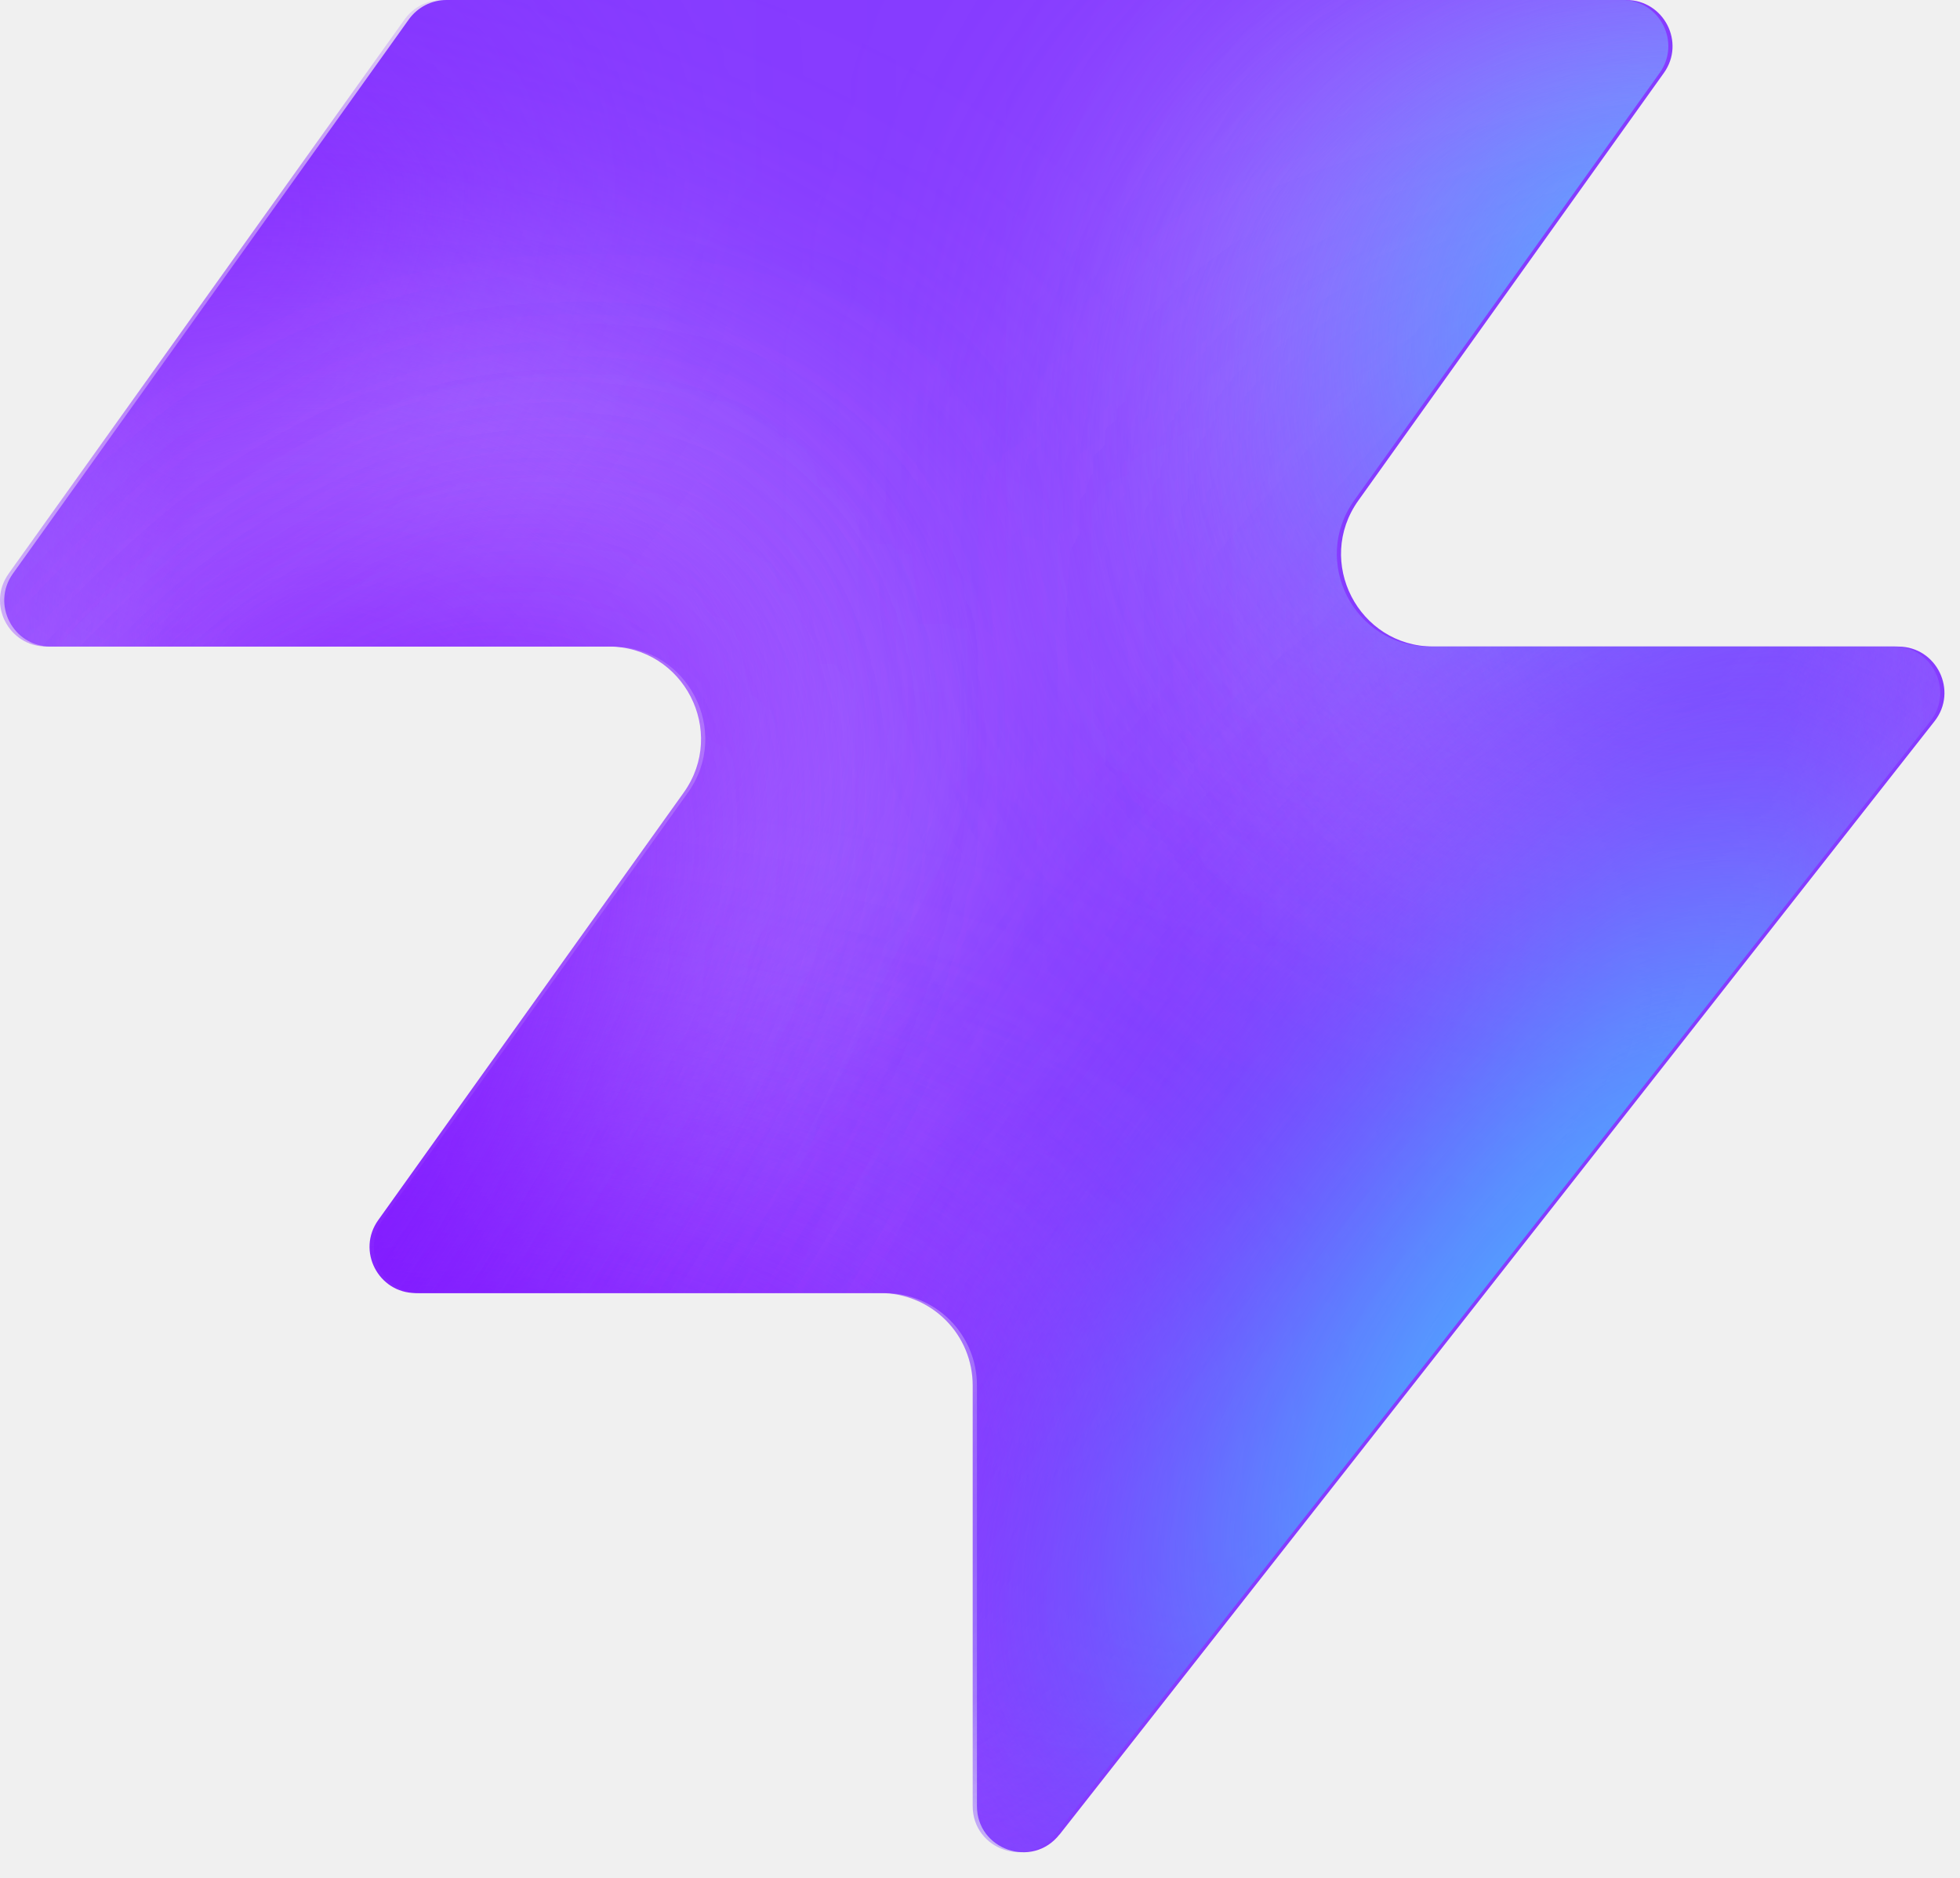
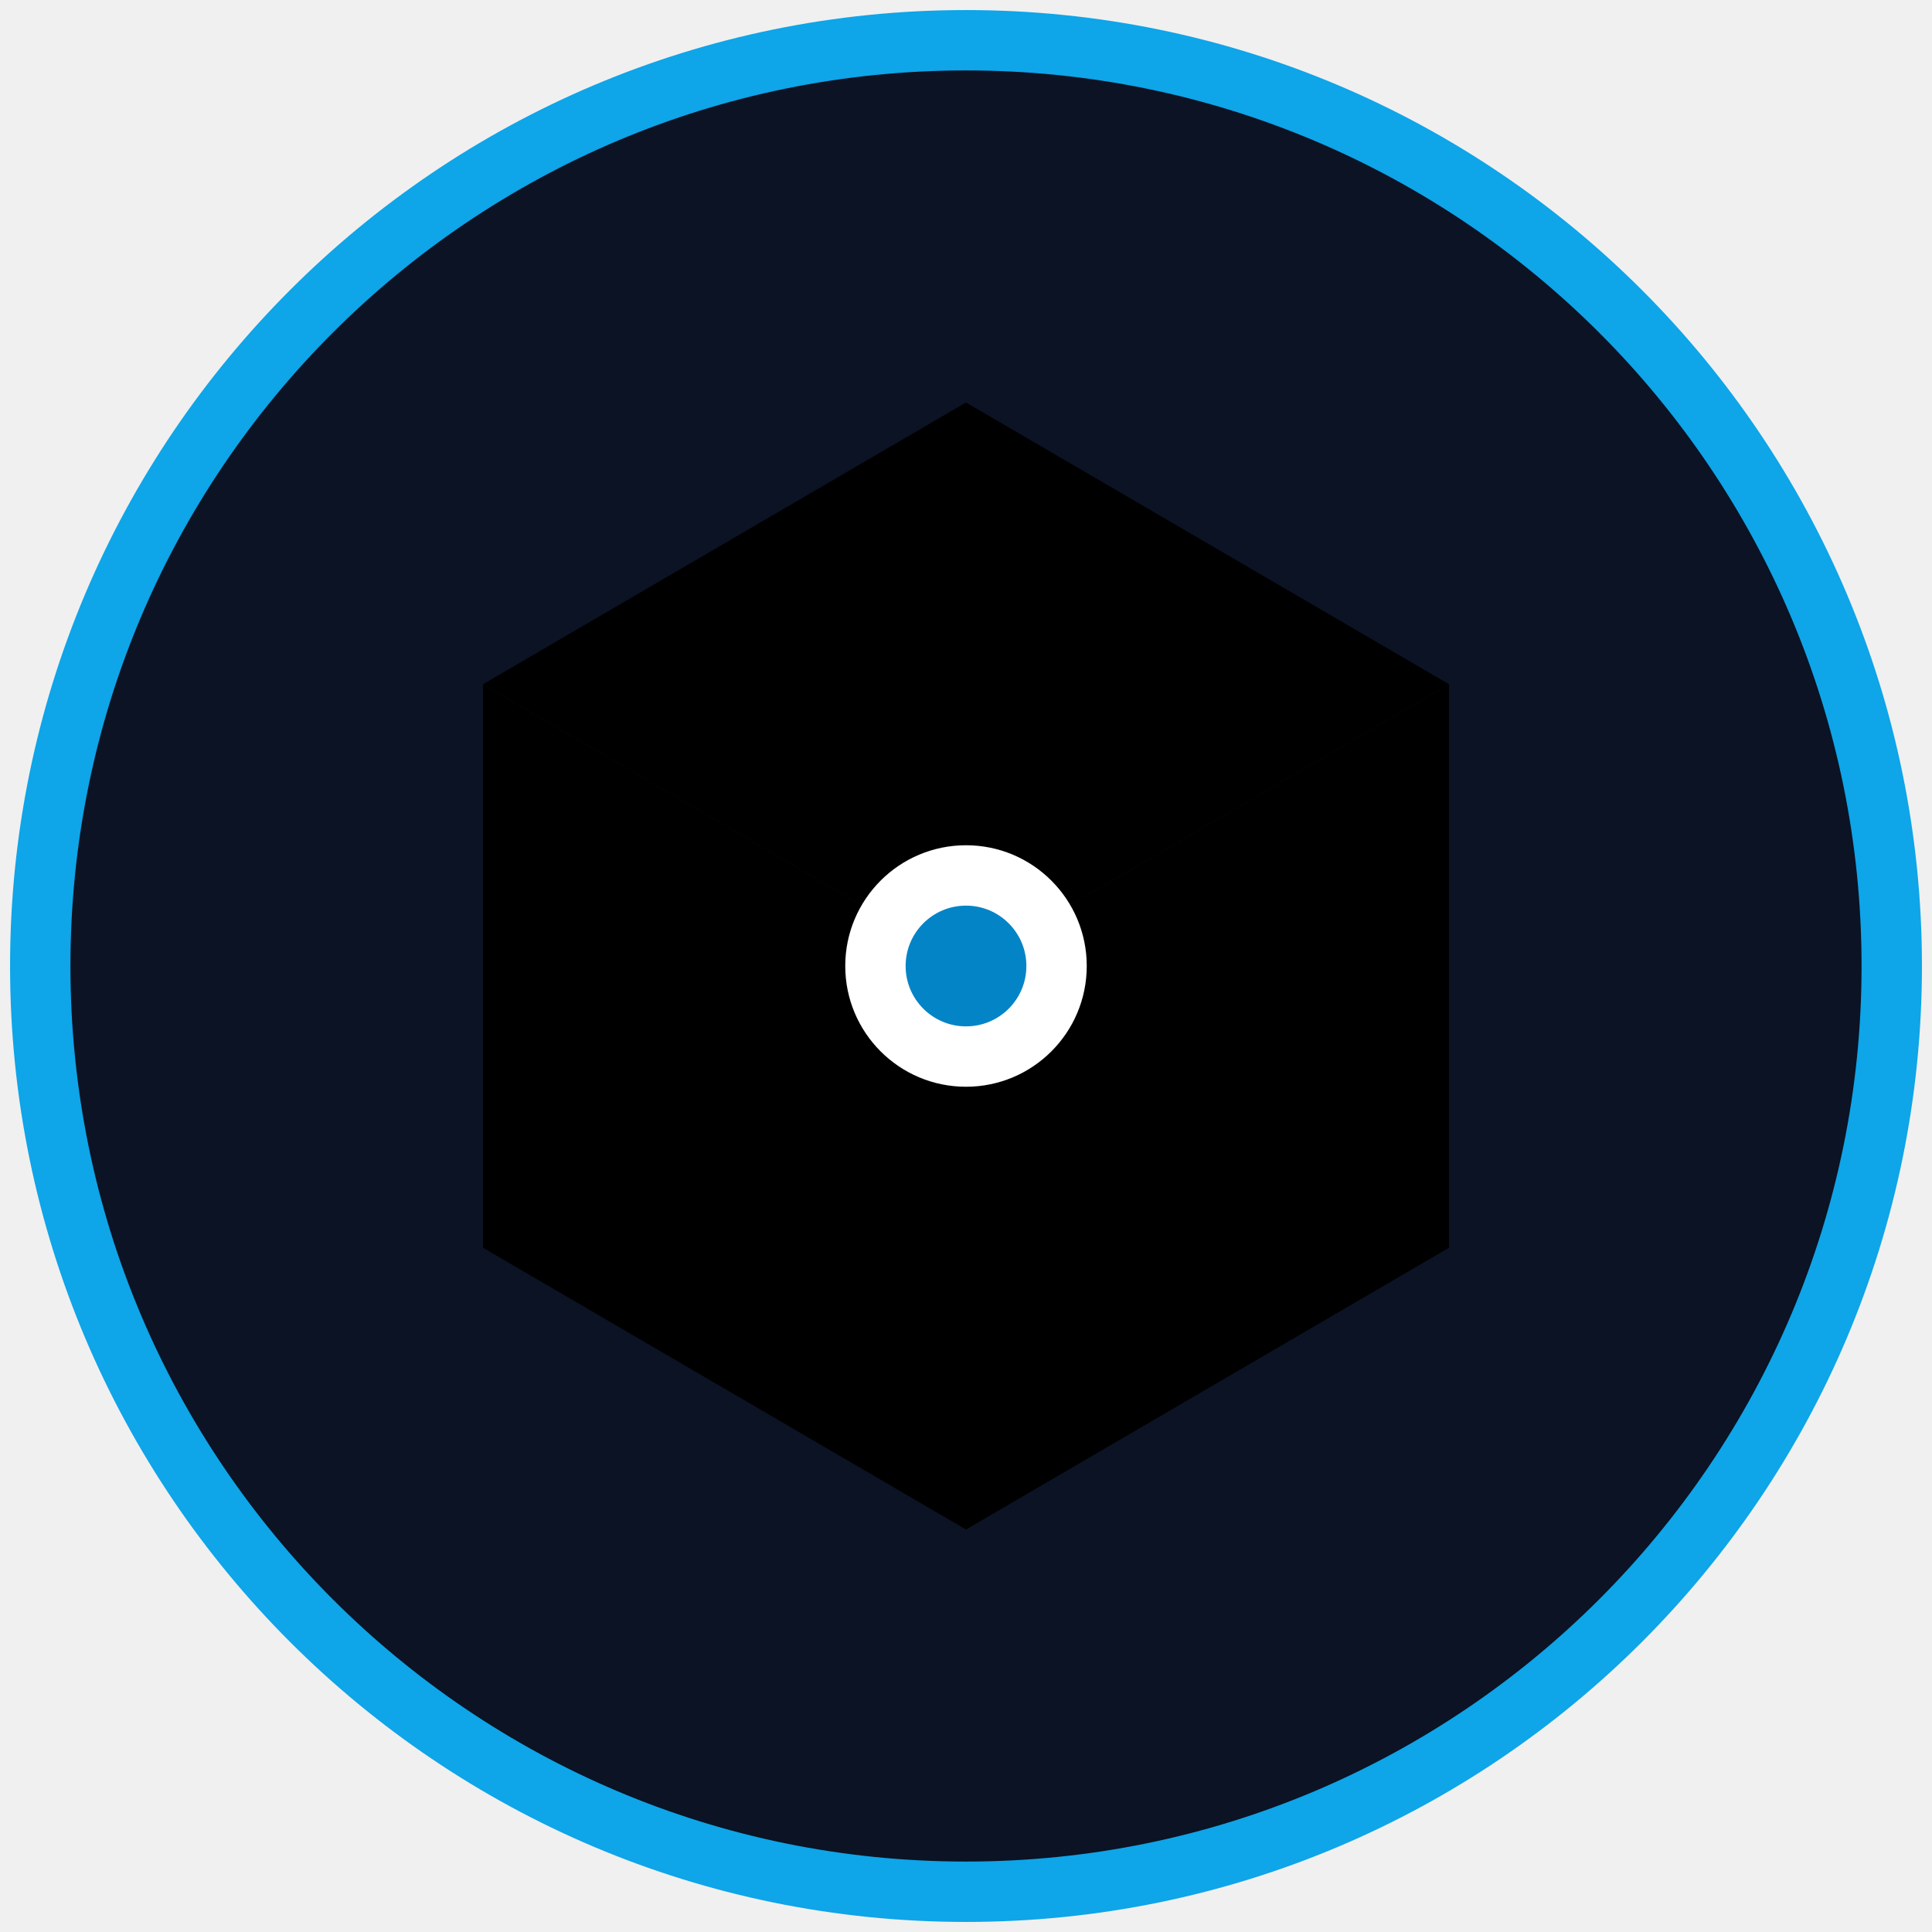
- <svg xmlns="http://www.w3.org/2000/svg" width="48" height="46" fill="none" viewBox="0 0 48 46">
-   <path fill="#863bff" d="M25.946 44.938c-.664.845-2.021.375-2.021-.698V33.937a2.26 2.26 0 0 0-2.262-2.262H10.287c-.92 0-1.456-1.04-.92-1.788l7.48-10.471c1.07-1.497 0-3.578-1.842-3.578H1.237c-.92 0-1.456-1.04-.92-1.788L10.013.474c.214-.297.556-.474.92-.474h28.894c.92 0 1.456 1.04.92 1.788l-7.48 10.471c-1.07 1.498 0 3.579 1.842 3.579h11.377c.943 0 1.473 1.088.89 1.83L25.947 44.94z" style="fill:#863bff;fill:color(display-p3 .525 .23 1);fill-opacity:1" />
-   <mask id="a" width="48" height="46" x="0" y="0" maskUnits="userSpaceOnUse" style="mask-type:alpha">
-     <path fill="#000" d="M25.842 44.938c-.664.844-2.021.375-2.021-.698V33.937a2.26 2.26 0 0 0-2.262-2.262H10.183c-.92 0-1.456-1.04-.92-1.788l7.48-10.471c1.07-1.498 0-3.579-1.842-3.579H1.133c-.92 0-1.456-1.04-.92-1.787L9.91.473c.214-.297.556-.474.92-.474h28.894c.92 0 1.456 1.04.92 1.788l-7.48 10.471c-1.07 1.498 0 3.578 1.842 3.578h11.377c.943 0 1.473 1.088.89 1.832L25.843 44.94z" style="fill:#000;fill-opacity:1" />
-   </mask>
-   <g mask="url(#a)">
-     <g filter="url(#b)">
-       <ellipse cx="5.508" cy="14.704" fill="#ede6ff" rx="5.508" ry="14.704" style="fill:#ede6ff;fill:color(display-p3 .927 .903 1);fill-opacity:1" transform="matrix(.00324 1 1 -.00324 -4.47 31.516)" />
-     </g>
-     <g filter="url(#c)">
-       <ellipse cx="10.399" cy="29.851" fill="#ede6ff" rx="10.399" ry="29.851" style="fill:#ede6ff;fill:color(display-p3 .927 .903 1);fill-opacity:1" transform="matrix(.00324 1 1 -.00324 -39.328 7.883)" />
-     </g>
-     <g filter="url(#d)">
-       <ellipse cx="5.508" cy="30.487" fill="#7e14ff" rx="5.508" ry="30.487" style="fill:#7e14ff;fill:color(display-p3 .492 .077 1);fill-opacity:1" transform="rotate(89.814 -25.913 -14.639)scale(1 -1)" />
-     </g>
-     <g filter="url(#e)">
-       <ellipse cx="5.508" cy="30.599" fill="#7e14ff" rx="5.508" ry="30.599" style="fill:#7e14ff;fill:color(display-p3 .492 .077 1);fill-opacity:1" transform="rotate(89.814 -32.644 -3.334)scale(1 -1)" />
-     </g>
-     <g filter="url(#f)">
-       <ellipse cx="5.508" cy="30.599" fill="#7e14ff" rx="5.508" ry="30.599" style="fill:#7e14ff;fill:color(display-p3 .492 .077 1);fill-opacity:1" transform="matrix(.00324 1 1 -.00324 -34.34 30.47)" />
-     </g>
-     <g filter="url(#g)">
-       <ellipse cx="14.072" cy="22.078" fill="#ede6ff" rx="14.072" ry="22.078" style="fill:#ede6ff;fill:color(display-p3 .927 .903 1);fill-opacity:1" transform="rotate(93.35 24.506 48.493)scale(-1 1)" />
-     </g>
-     <g filter="url(#h)">
-       <ellipse cx="3.47" cy="21.501" fill="#7e14ff" rx="3.47" ry="21.501" style="fill:#7e14ff;fill:color(display-p3 .492 .077 1);fill-opacity:1" transform="rotate(89.009 28.708 47.59)scale(-1 1)" />
-     </g>
-     <g filter="url(#i)">
-       <ellipse cx="3.47" cy="21.501" fill="#7e14ff" rx="3.47" ry="21.501" style="fill:#7e14ff;fill:color(display-p3 .492 .077 1);fill-opacity:1" transform="rotate(89.009 28.708 47.59)scale(-1 1)" />
-     </g>
-     <g filter="url(#j)">
-       <ellipse cx=".387" cy="8.972" fill="#7e14ff" rx="4.407" ry="29.108" style="fill:#7e14ff;fill:color(display-p3 .492 .077 1);fill-opacity:1" transform="rotate(39.51 .387 8.972)" />
-     </g>
-     <g filter="url(#k)">
-       <ellipse cx="47.523" cy="-6.092" fill="#7e14ff" rx="4.407" ry="29.108" style="fill:#7e14ff;fill:color(display-p3 .492 .077 1);fill-opacity:1" transform="rotate(37.892 47.523 -6.092)" />
-     </g>
-     <g filter="url(#l)">
-       <ellipse cx="41.412" cy="6.333" fill="#47bfff" rx="5.971" ry="9.665" style="fill:#47bfff;fill:color(display-p3 .28 .748 1);fill-opacity:1" transform="rotate(37.892 41.412 6.333)" />
-     </g>
-     <g filter="url(#m)">
-       <ellipse cx="-1.879" cy="38.332" fill="#7e14ff" rx="4.407" ry="29.108" style="fill:#7e14ff;fill:color(display-p3 .492 .077 1);fill-opacity:1" transform="rotate(37.892 -1.88 38.332)" />
-     </g>
-     <g filter="url(#n)">
-       <ellipse cx="-1.879" cy="38.332" fill="#7e14ff" rx="4.407" ry="29.108" style="fill:#7e14ff;fill:color(display-p3 .492 .077 1);fill-opacity:1" transform="rotate(37.892 -1.88 38.332)" />
-     </g>
-     <g filter="url(#o)">
-       <ellipse cx="35.651" cy="29.907" fill="#7e14ff" rx="4.407" ry="29.108" style="fill:#7e14ff;fill:color(display-p3 .492 .077 1);fill-opacity:1" transform="rotate(37.892 35.651 29.907)" />
-     </g>
-     <g filter="url(#p)">
-       <ellipse cx="38.418" cy="32.4" fill="#47bfff" rx="5.971" ry="15.297" style="fill:#47bfff;fill:color(display-p3 .28 .748 1);fill-opacity:1" transform="rotate(37.892 38.418 32.4)" />
-     </g>
+ <svg xmlns="http://www.w3.org/2000/svg" viewBox="0 0 48 48" fill="none">
+   <defs>
+     <linearGradient id="favTop" x1="0%" y1="0%" x2="100%" y2="100%">
+       <stop offset="0%" stopColor="#38bdf8" />
+       <stop offset="100%" stopColor="#0284c7" />
+     </linearGradient>
+     <linearGradient id="favLeft" x1="0%" y1="0%" x2="100%" y2="100%">
+       <stop offset="0%" stopColor="#34d399" />
+       <stop offset="100%" stopColor="#059669" />
+     </linearGradient>
+     <linearGradient id="favRight" x1="0%" y1="0%" x2="100%" y2="100%">
+       <stop offset="0%" stopColor="#0ea5e9" />
+       <stop offset="100%" stopColor="#1e40af" />
+     </linearGradient>
+   </defs>
+   <circle cx="24" cy="24" r="23" fill="#0b1324" stroke="#0ea5e9" stroke-width="1.5" />
+   <g transform="translate(24, 24)">
+     <path d="M 0,-14 L 12,-7 L 0,0 L -12,-7 Z" fill="url(#favTop)" />
+     <path d="M -12,-7 L 0,0 L 0,14 L -12,7 Z" fill="url(#favLeft)" />
+     <path d="M 0,0 L 12,-7 L 12,7 L 0,14 Z" fill="url(#favRight)" />
+     <circle cx="0" cy="0" r="3" fill="#ffffff" />
+     <circle cx="0" cy="0" r="1.5" fill="#0284c7" />
  </g>
-   <defs>
-     <filter id="b" width="60.045" height="41.654" x="-19.77" y="16.149" color-interpolation-filters="sRGB" filterUnits="userSpaceOnUse">
-       <feFlood flood-opacity="0" result="BackgroundImageFix" />
-       <feBlend in="SourceGraphic" in2="BackgroundImageFix" result="shape" />
-       <feGaussianBlur result="effect1_foregroundBlur_2002_17158" stdDeviation="7.659" />
-     </filter>
-     <filter id="c" width="90.34" height="51.437" x="-54.613" y="-7.533" color-interpolation-filters="sRGB" filterUnits="userSpaceOnUse">
-       <feFlood flood-opacity="0" result="BackgroundImageFix" />
-       <feBlend in="SourceGraphic" in2="BackgroundImageFix" result="shape" />
-       <feGaussianBlur result="effect1_foregroundBlur_2002_17158" stdDeviation="7.659" />
-     </filter>
-     <filter id="d" width="79.355" height="29.4" x="-49.64" y="2.03" color-interpolation-filters="sRGB" filterUnits="userSpaceOnUse">
-       <feFlood flood-opacity="0" result="BackgroundImageFix" />
-       <feBlend in="SourceGraphic" in2="BackgroundImageFix" result="shape" />
-       <feGaussianBlur result="effect1_foregroundBlur_2002_17158" stdDeviation="4.596" />
-     </filter>
-     <filter id="e" width="79.579" height="29.4" x="-45.045" y="20.029" color-interpolation-filters="sRGB" filterUnits="userSpaceOnUse">
-       <feFlood flood-opacity="0" result="BackgroundImageFix" />
-       <feBlend in="SourceGraphic" in2="BackgroundImageFix" result="shape" />
-       <feGaussianBlur result="effect1_foregroundBlur_2002_17158" stdDeviation="4.596" />
-     </filter>
-     <filter id="f" width="79.579" height="29.4" x="-43.513" y="21.178" color-interpolation-filters="sRGB" filterUnits="userSpaceOnUse">
-       <feFlood flood-opacity="0" result="BackgroundImageFix" />
-       <feBlend in="SourceGraphic" in2="BackgroundImageFix" result="shape" />
-       <feGaussianBlur result="effect1_foregroundBlur_2002_17158" stdDeviation="4.596" />
-     </filter>
-     <filter id="g" width="74.749" height="58.852" x="15.756" y="-17.901" color-interpolation-filters="sRGB" filterUnits="userSpaceOnUse">
-       <feFlood flood-opacity="0" result="BackgroundImageFix" />
-       <feBlend in="SourceGraphic" in2="BackgroundImageFix" result="shape" />
-       <feGaussianBlur result="effect1_foregroundBlur_2002_17158" stdDeviation="7.659" />
-     </filter>
-     <filter id="h" width="61.377" height="25.362" x="23.548" y="2.284" color-interpolation-filters="sRGB" filterUnits="userSpaceOnUse">
-       <feFlood flood-opacity="0" result="BackgroundImageFix" />
-       <feBlend in="SourceGraphic" in2="BackgroundImageFix" result="shape" />
-       <feGaussianBlur result="effect1_foregroundBlur_2002_17158" stdDeviation="4.596" />
-     </filter>
-     <filter id="i" width="61.377" height="25.362" x="23.548" y="2.284" color-interpolation-filters="sRGB" filterUnits="userSpaceOnUse">
-       <feFlood flood-opacity="0" result="BackgroundImageFix" />
-       <feBlend in="SourceGraphic" in2="BackgroundImageFix" result="shape" />
-       <feGaussianBlur result="effect1_foregroundBlur_2002_17158" stdDeviation="4.596" />
-     </filter>
-     <filter id="j" width="56.045" height="63.649" x="-27.636" y="-22.853" color-interpolation-filters="sRGB" filterUnits="userSpaceOnUse">
-       <feFlood flood-opacity="0" result="BackgroundImageFix" />
-       <feBlend in="SourceGraphic" in2="BackgroundImageFix" result="shape" />
-       <feGaussianBlur result="effect1_foregroundBlur_2002_17158" stdDeviation="4.596" />
-     </filter>
-     <filter id="k" width="54.814" height="64.646" x="20.116" y="-38.415" color-interpolation-filters="sRGB" filterUnits="userSpaceOnUse">
-       <feFlood flood-opacity="0" result="BackgroundImageFix" />
-       <feBlend in="SourceGraphic" in2="BackgroundImageFix" result="shape" />
-       <feGaussianBlur result="effect1_foregroundBlur_2002_17158" stdDeviation="4.596" />
-     </filter>
-     <filter id="l" width="33.541" height="35.313" x="24.641" y="-11.323" color-interpolation-filters="sRGB" filterUnits="userSpaceOnUse">
-       <feFlood flood-opacity="0" result="BackgroundImageFix" />
-       <feBlend in="SourceGraphic" in2="BackgroundImageFix" result="shape" />
-       <feGaussianBlur result="effect1_foregroundBlur_2002_17158" stdDeviation="4.596" />
-     </filter>
-     <filter id="m" width="54.814" height="64.646" x="-29.286" y="6.009" color-interpolation-filters="sRGB" filterUnits="userSpaceOnUse">
-       <feFlood flood-opacity="0" result="BackgroundImageFix" />
-       <feBlend in="SourceGraphic" in2="BackgroundImageFix" result="shape" />
-       <feGaussianBlur result="effect1_foregroundBlur_2002_17158" stdDeviation="4.596" />
-     </filter>
-     <filter id="n" width="54.814" height="64.646" x="-29.286" y="6.009" color-interpolation-filters="sRGB" filterUnits="userSpaceOnUse">
-       <feFlood flood-opacity="0" result="BackgroundImageFix" />
-       <feBlend in="SourceGraphic" in2="BackgroundImageFix" result="shape" />
-       <feGaussianBlur result="effect1_foregroundBlur_2002_17158" stdDeviation="4.596" />
-     </filter>
-     <filter id="o" width="54.814" height="64.646" x="8.244" y="-2.416" color-interpolation-filters="sRGB" filterUnits="userSpaceOnUse">
-       <feFlood flood-opacity="0" result="BackgroundImageFix" />
-       <feBlend in="SourceGraphic" in2="BackgroundImageFix" result="shape" />
-       <feGaussianBlur result="effect1_foregroundBlur_2002_17158" stdDeviation="4.596" />
-     </filter>
-     <filter id="p" width="39.409" height="43.623" x="18.713" y="10.588" color-interpolation-filters="sRGB" filterUnits="userSpaceOnUse">
-       <feFlood flood-opacity="0" result="BackgroundImageFix" />
-       <feBlend in="SourceGraphic" in2="BackgroundImageFix" result="shape" />
-       <feGaussianBlur result="effect1_foregroundBlur_2002_17158" stdDeviation="4.596" />
-     </filter>
-   </defs>
</svg>
